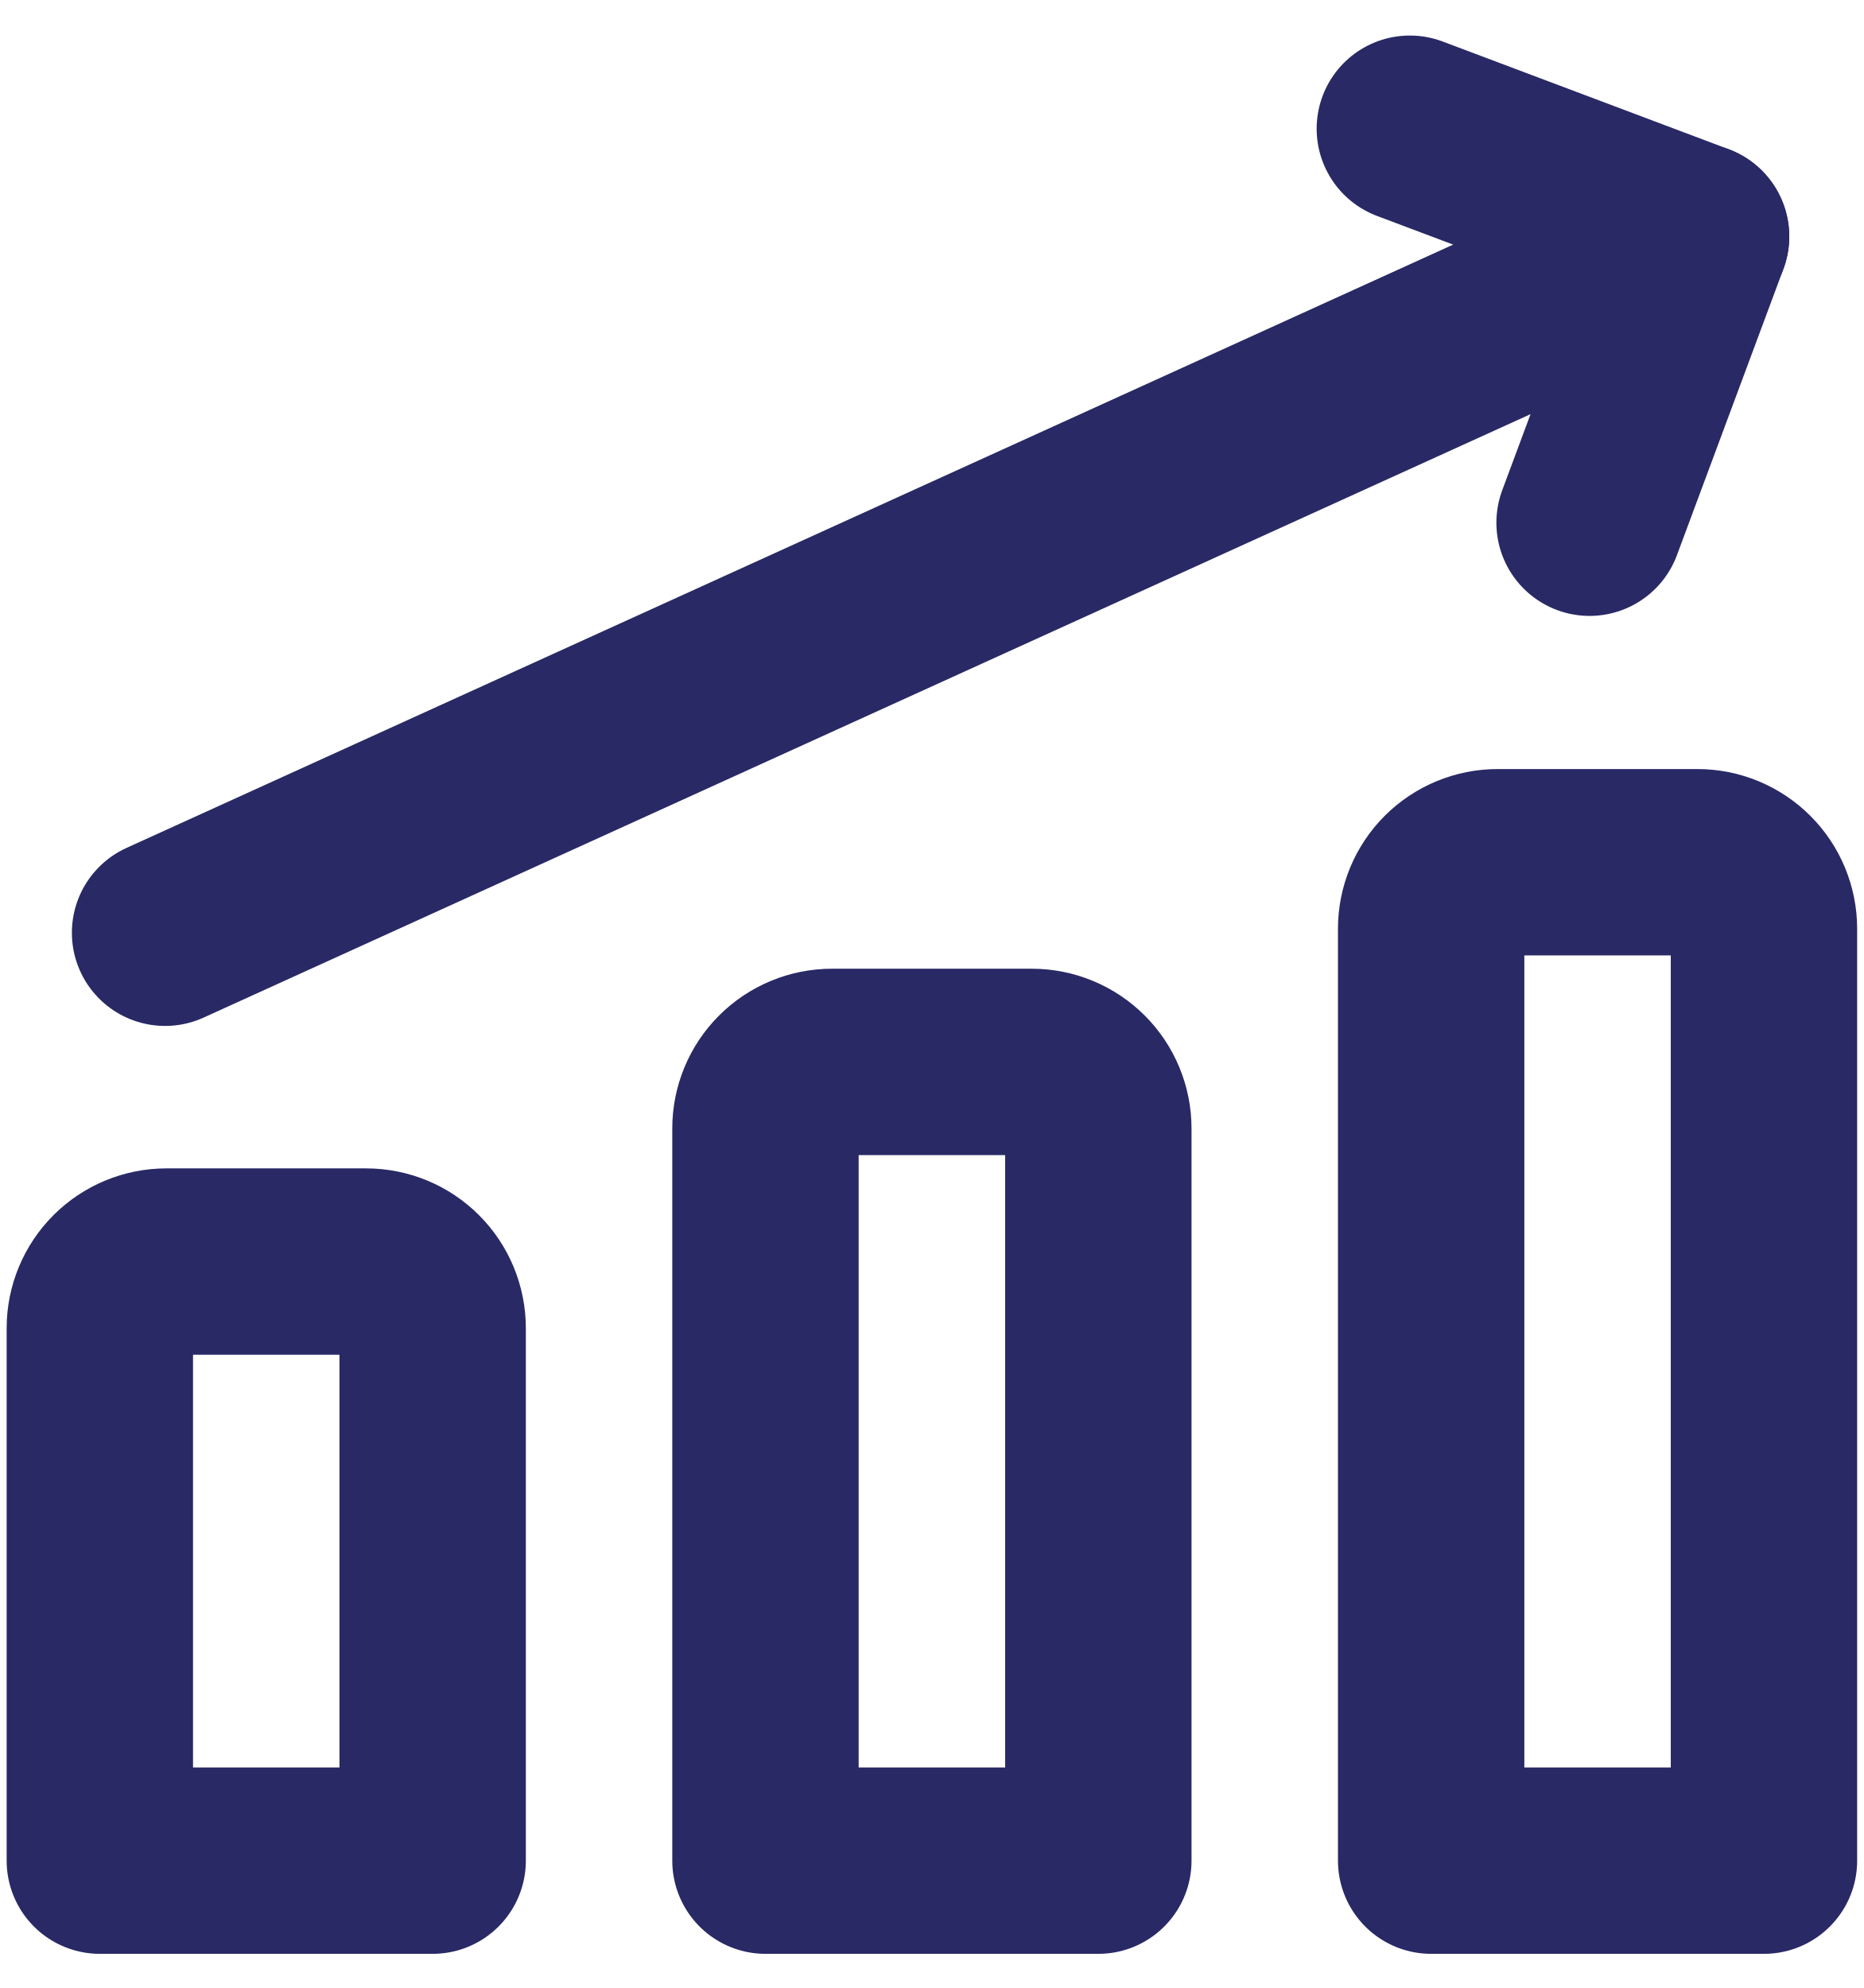
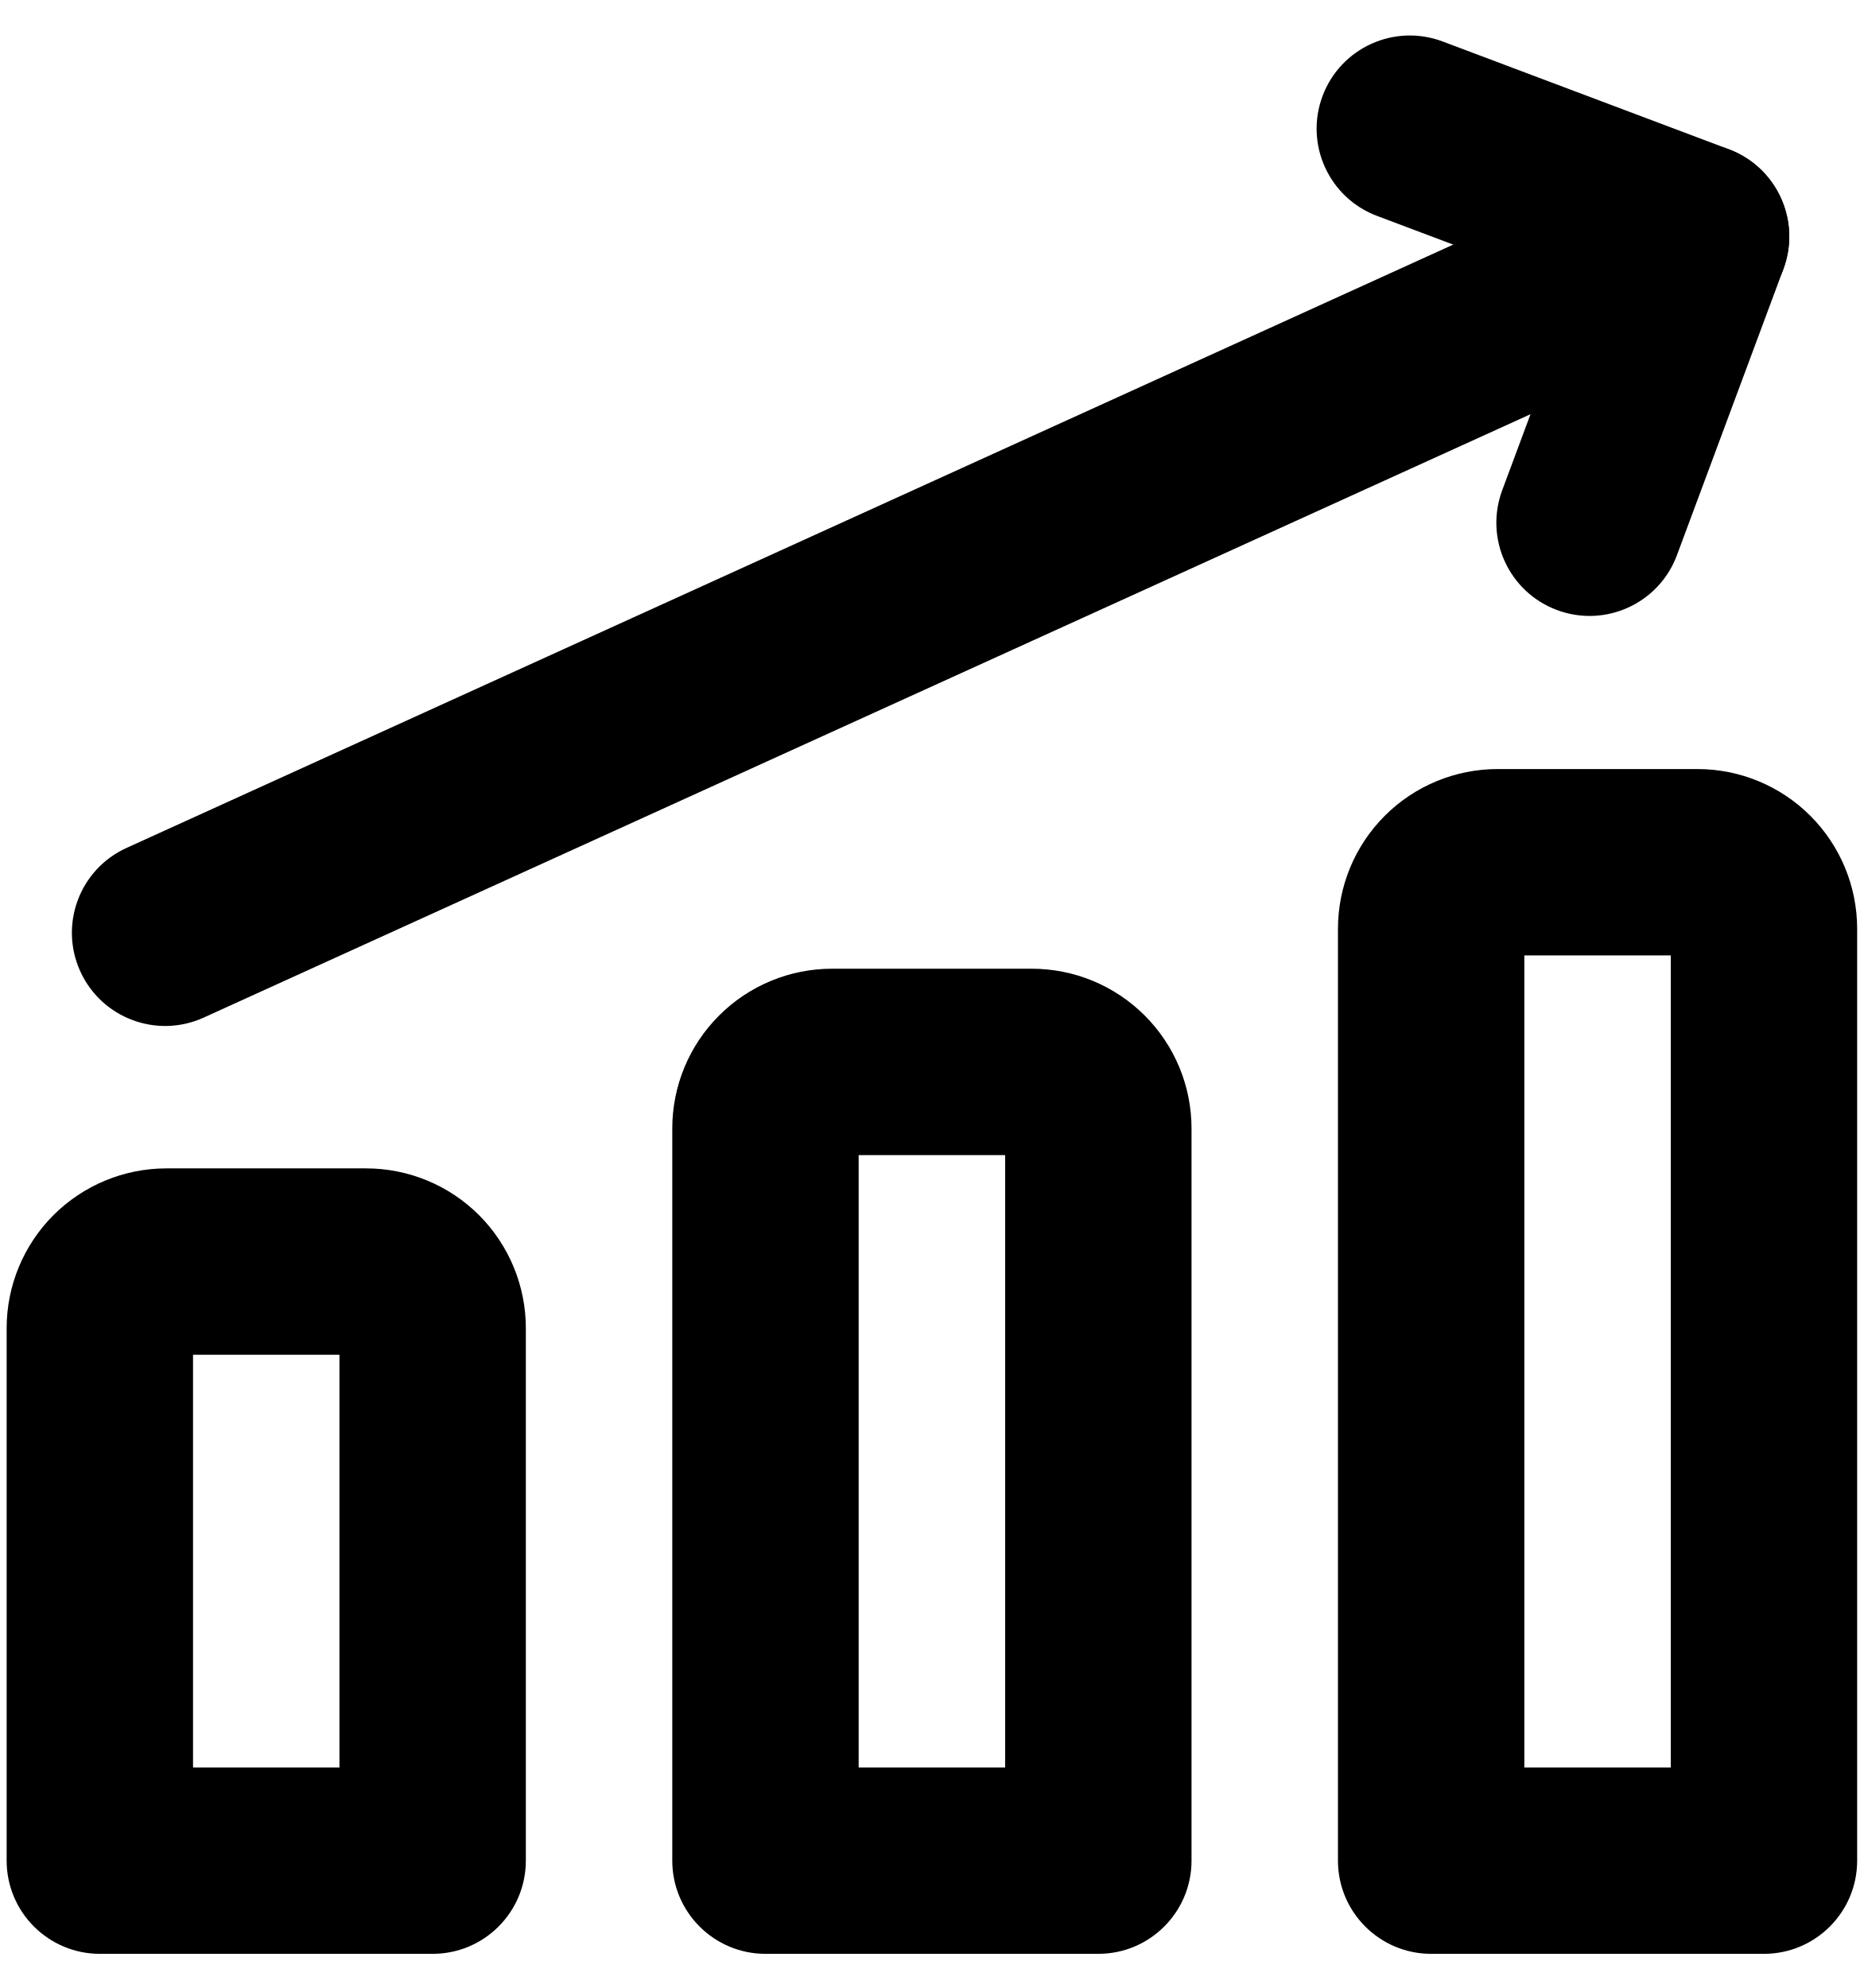
- <svg xmlns="http://www.w3.org/2000/svg" width="30" height="32" viewBox="0 0 30 32" fill="none">
-   <path d="M2.657 15.014L27.3 3.807" stroke="#292966" stroke-width="3" stroke-linecap="round" stroke-linejoin="round" />
-   <path d="M22.693 2.072L27.3 3.807L25.586 8.414" stroke="#292966" stroke-width="3" stroke-linecap="round" stroke-linejoin="round" />
-   <path d="M28.393 29.95H23.036V14.95C23.036 14.666 23.149 14.393 23.349 14.193C23.55 13.992 23.823 13.879 24.107 13.879H27.321C27.606 13.879 27.878 13.992 28.079 14.193C28.28 14.393 28.393 14.666 28.393 14.95L28.393 29.95Z" stroke="#292966" stroke-width="3" stroke-linecap="round" stroke-linejoin="round" />
-   <path d="M17.679 29.95H12.321L12.321 18.165C12.321 17.88 12.434 17.608 12.635 17.407C12.836 17.206 13.109 17.093 13.393 17.093H16.607C16.891 17.093 17.164 17.206 17.365 17.407C17.566 17.608 17.679 17.88 17.679 18.165V29.95Z" stroke="#292966" stroke-width="3" stroke-linecap="round" stroke-linejoin="round" />
-   <path d="M6.964 29.95H1.607L1.607 21.379C1.607 21.095 1.72 20.822 1.921 20.621C2.122 20.42 2.394 20.307 2.679 20.307H5.893C6.177 20.307 6.45 20.42 6.65 20.621C6.851 20.822 6.964 21.095 6.964 21.379L6.964 29.95Z" stroke="#292966" stroke-width="3" stroke-linecap="round" stroke-linejoin="round" />
+ <svg xmlns="http://www.w3.org/2000/svg" width="30" height="32" viewBox="0 0 30 32">
+   <path fill-rule="evenodd" clip-rule="evenodd" d="M28.665 3.186C29.008 3.94 28.675 4.83 27.921 5.173L3.278 16.38C2.524 16.723 1.635 16.389 1.292 15.635C0.949 14.881 1.282 13.992 2.036 13.649L26.679 2.442C27.433 2.099 28.323 2.432 28.665 3.186Z" />
+   <path fill-rule="evenodd" clip-rule="evenodd" d="M21.289 1.543C21.581 0.767 22.447 0.376 23.222 0.668L27.829 2.403C28.602 2.695 28.994 3.556 28.706 4.33L26.992 8.937C26.703 9.714 25.839 10.109 25.063 9.82C24.286 9.531 23.891 8.668 24.18 7.891L25.373 4.684L22.164 3.475C21.389 3.183 20.997 2.318 21.289 1.543Z" />
+   <path fill-rule="evenodd" clip-rule="evenodd" d="M29.893 29.95C29.893 30.778 29.221 31.45 28.393 31.45H23.036C22.207 31.45 21.536 30.778 21.536 29.95V14.95C21.536 14.268 21.807 13.614 22.289 13.132C22.771 12.649 23.425 12.379 24.107 12.379H27.321C28.003 12.379 28.657 12.649 29.14 13.132C29.622 13.614 29.893 14.268 29.893 14.95L29.893 29.95ZM26.893 28.45V15.379H24.536V28.45H26.893Z" />
+   <path fill-rule="evenodd" clip-rule="evenodd" d="M19.179 29.95C19.179 30.778 18.507 31.45 17.679 31.45H12.321C11.493 31.45 10.821 30.778 10.821 29.95L10.821 18.164C10.821 17.482 11.092 16.828 11.575 16.346C12.057 15.864 12.711 15.593 13.393 15.593H16.607C17.289 15.593 17.943 15.864 18.425 16.346C18.908 16.828 19.179 17.482 19.179 18.164V29.95ZM16.179 28.45V18.593H13.821L13.821 28.45H16.179Z" />
+   <path fill-rule="evenodd" clip-rule="evenodd" d="M8.464 29.95C8.464 30.778 7.793 31.45 6.964 31.45H1.607C0.779 31.45 0.107 30.778 0.107 29.95L0.107 21.378C0.107 20.697 0.378 20.043 0.86 19.56C1.343 19.078 1.997 18.807 2.679 18.807H5.893C6.575 18.807 7.229 19.078 7.711 19.56C8.193 20.043 8.464 20.697 8.464 21.378L8.464 29.95ZM5.464 28.45L5.464 21.807H3.107L3.107 28.45H5.464Z" />
</svg>
